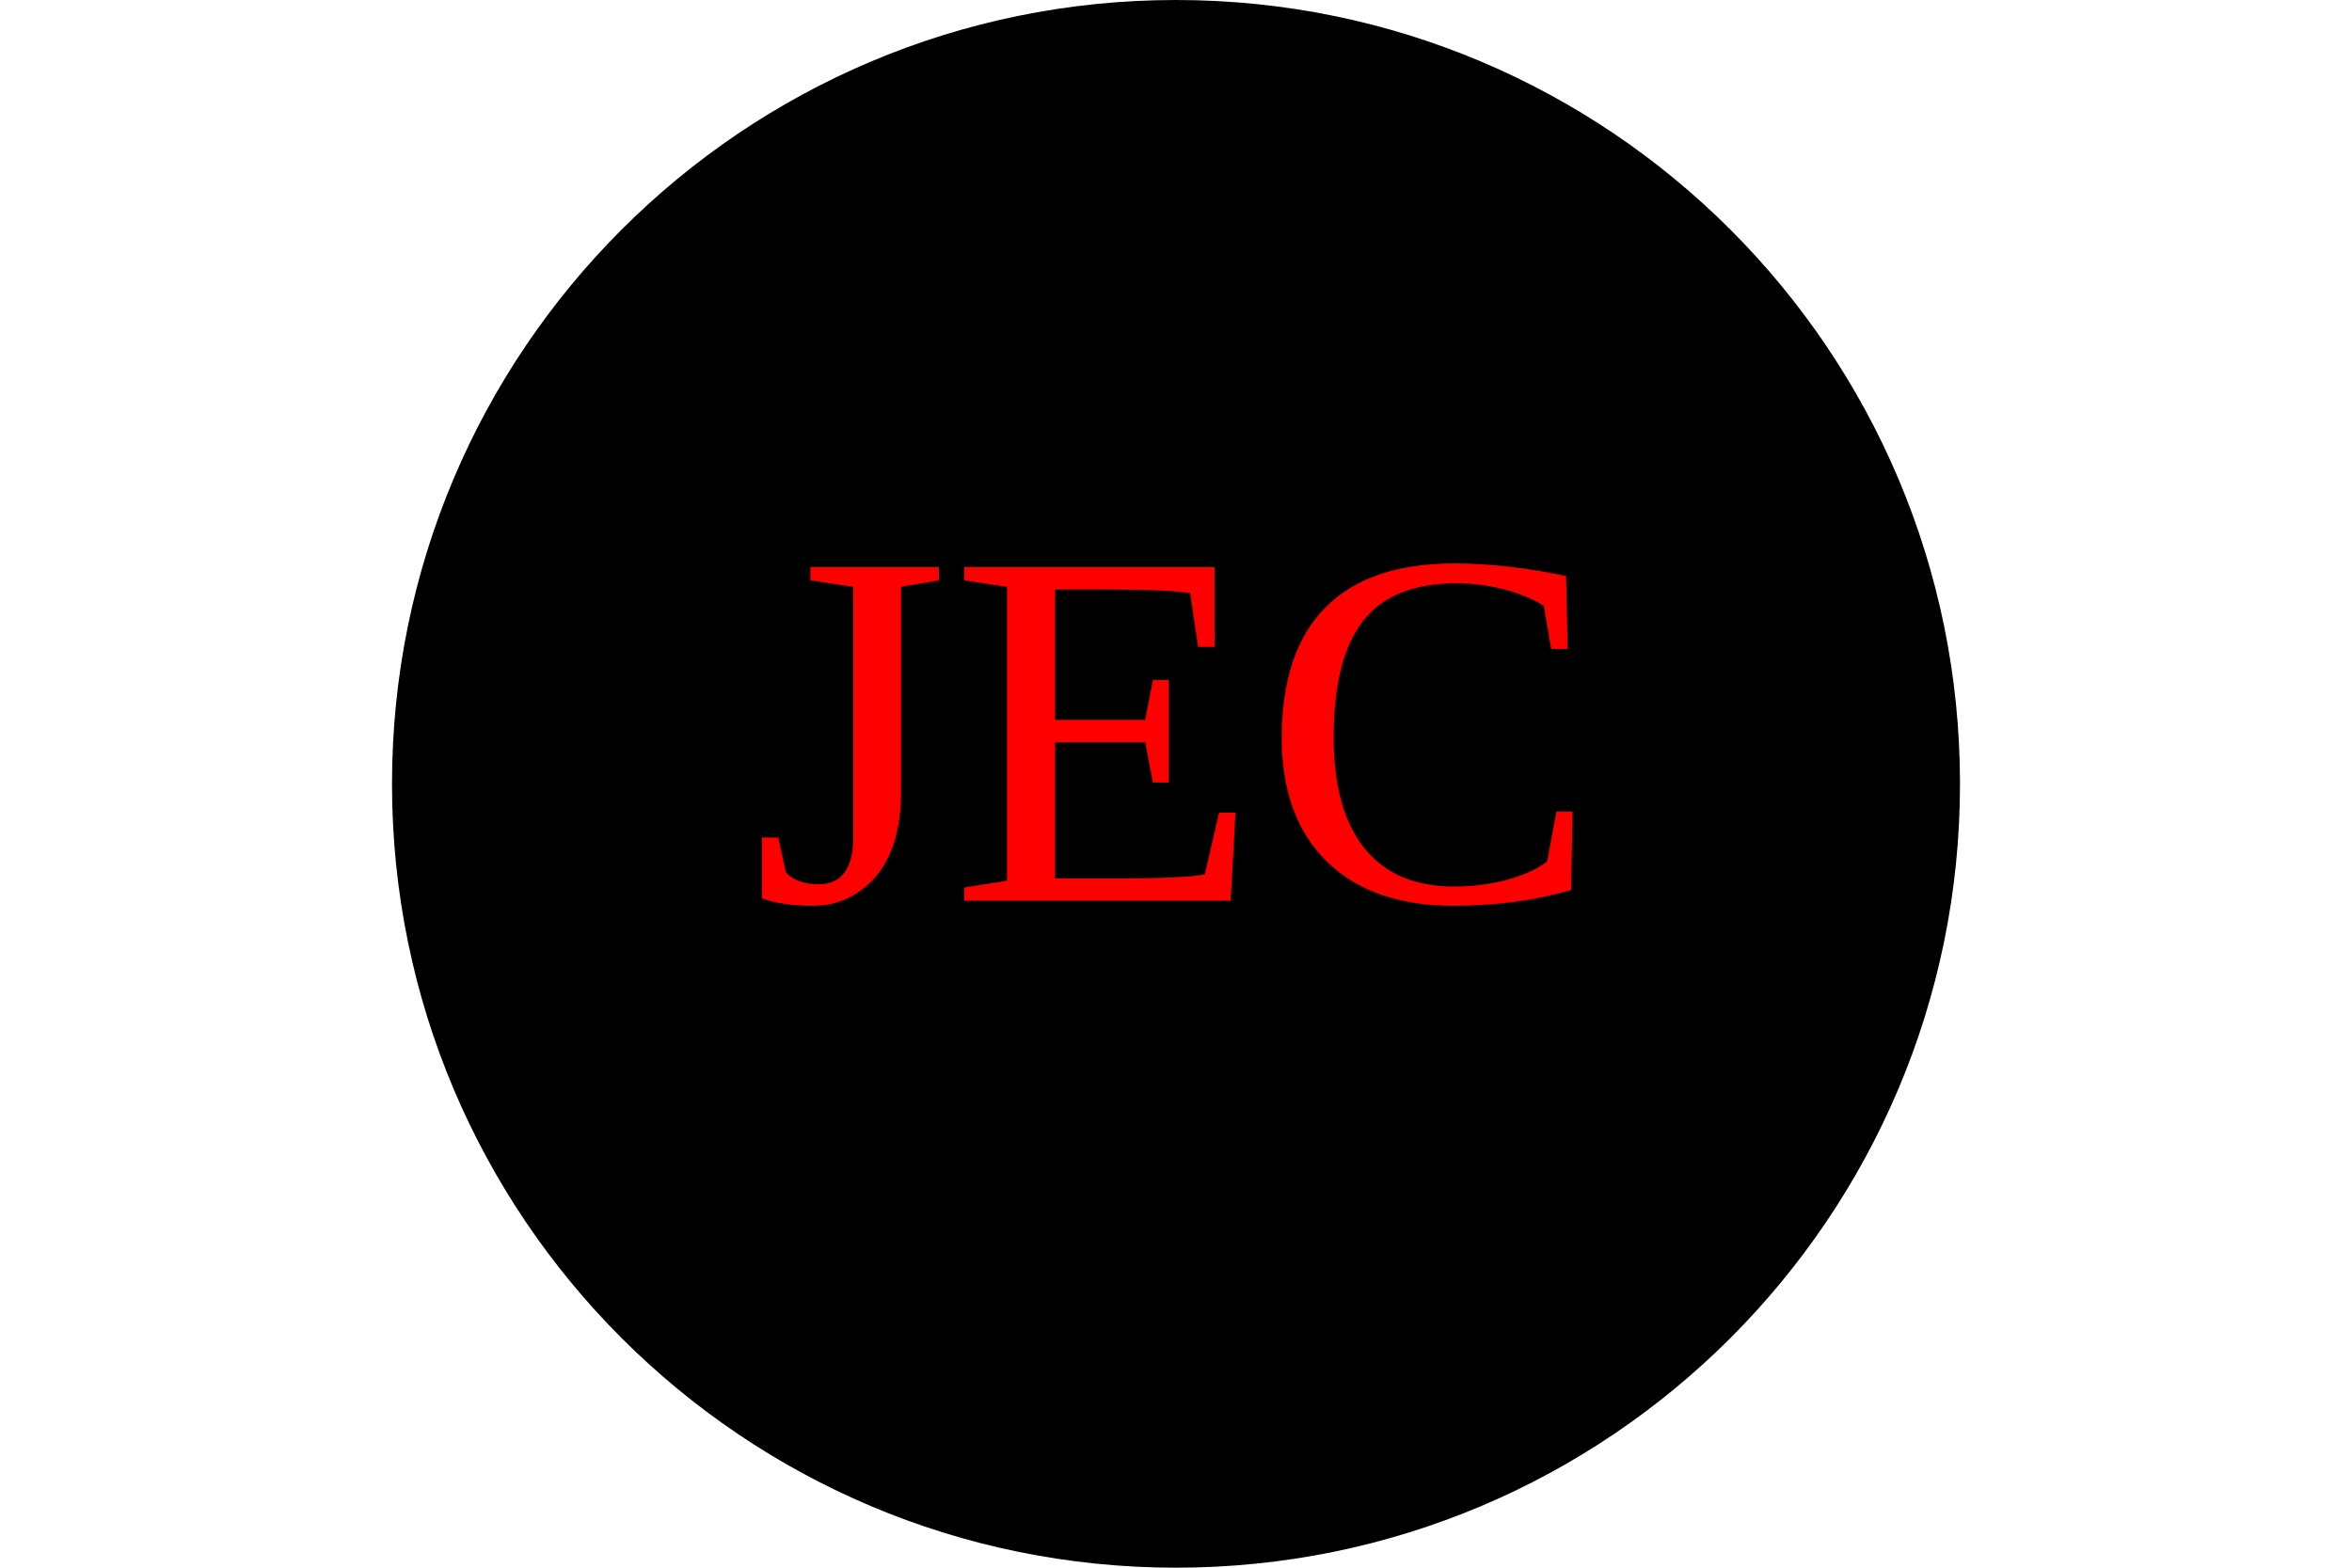
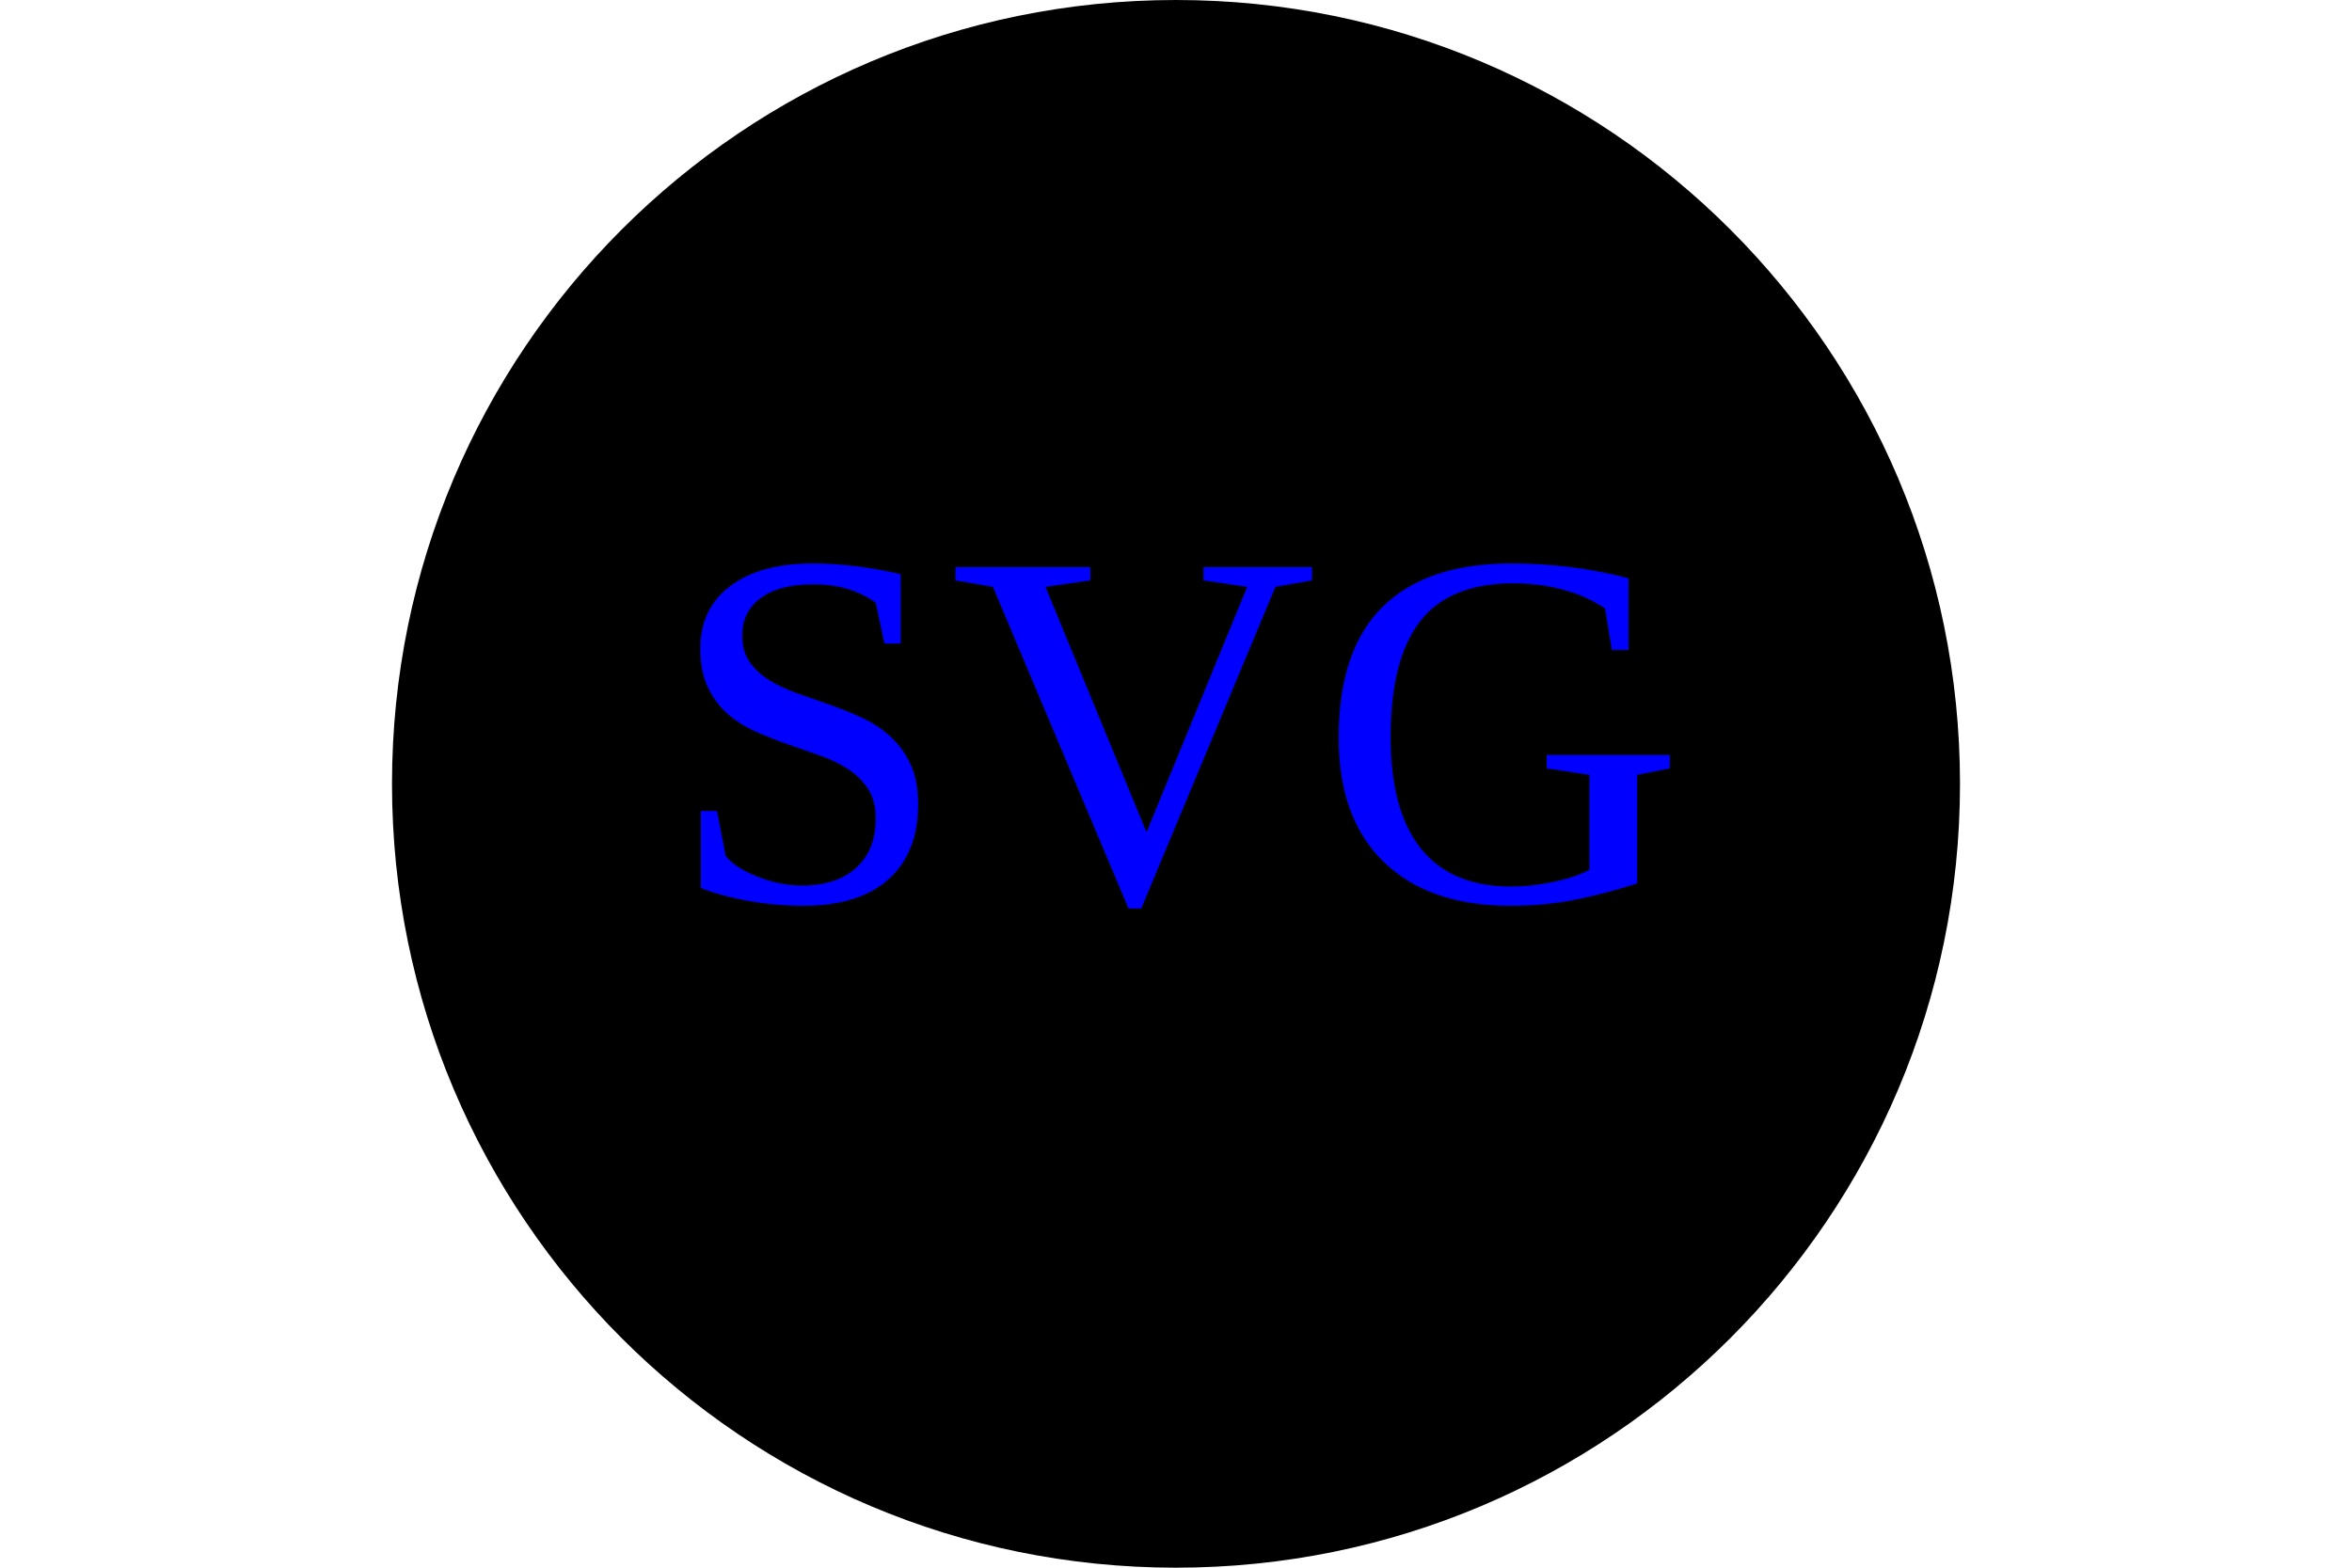
<svg xmlns="http://www.w3.org/2000/svg" width="300" height="200">
  <circle cx="50%" cy="50%" width="100%" height="100%" r="100" fill="" />
-   <text x="50%" y="50%" dominant-baseline="middle" text-anchor="middle" fill="red" font-size="65">JEC</text>
+   <text x="50%" y="50%" dominant-baseline="middle" text-anchor="middle" fill="blue" font-size="65">SVG</text>
</svg>
